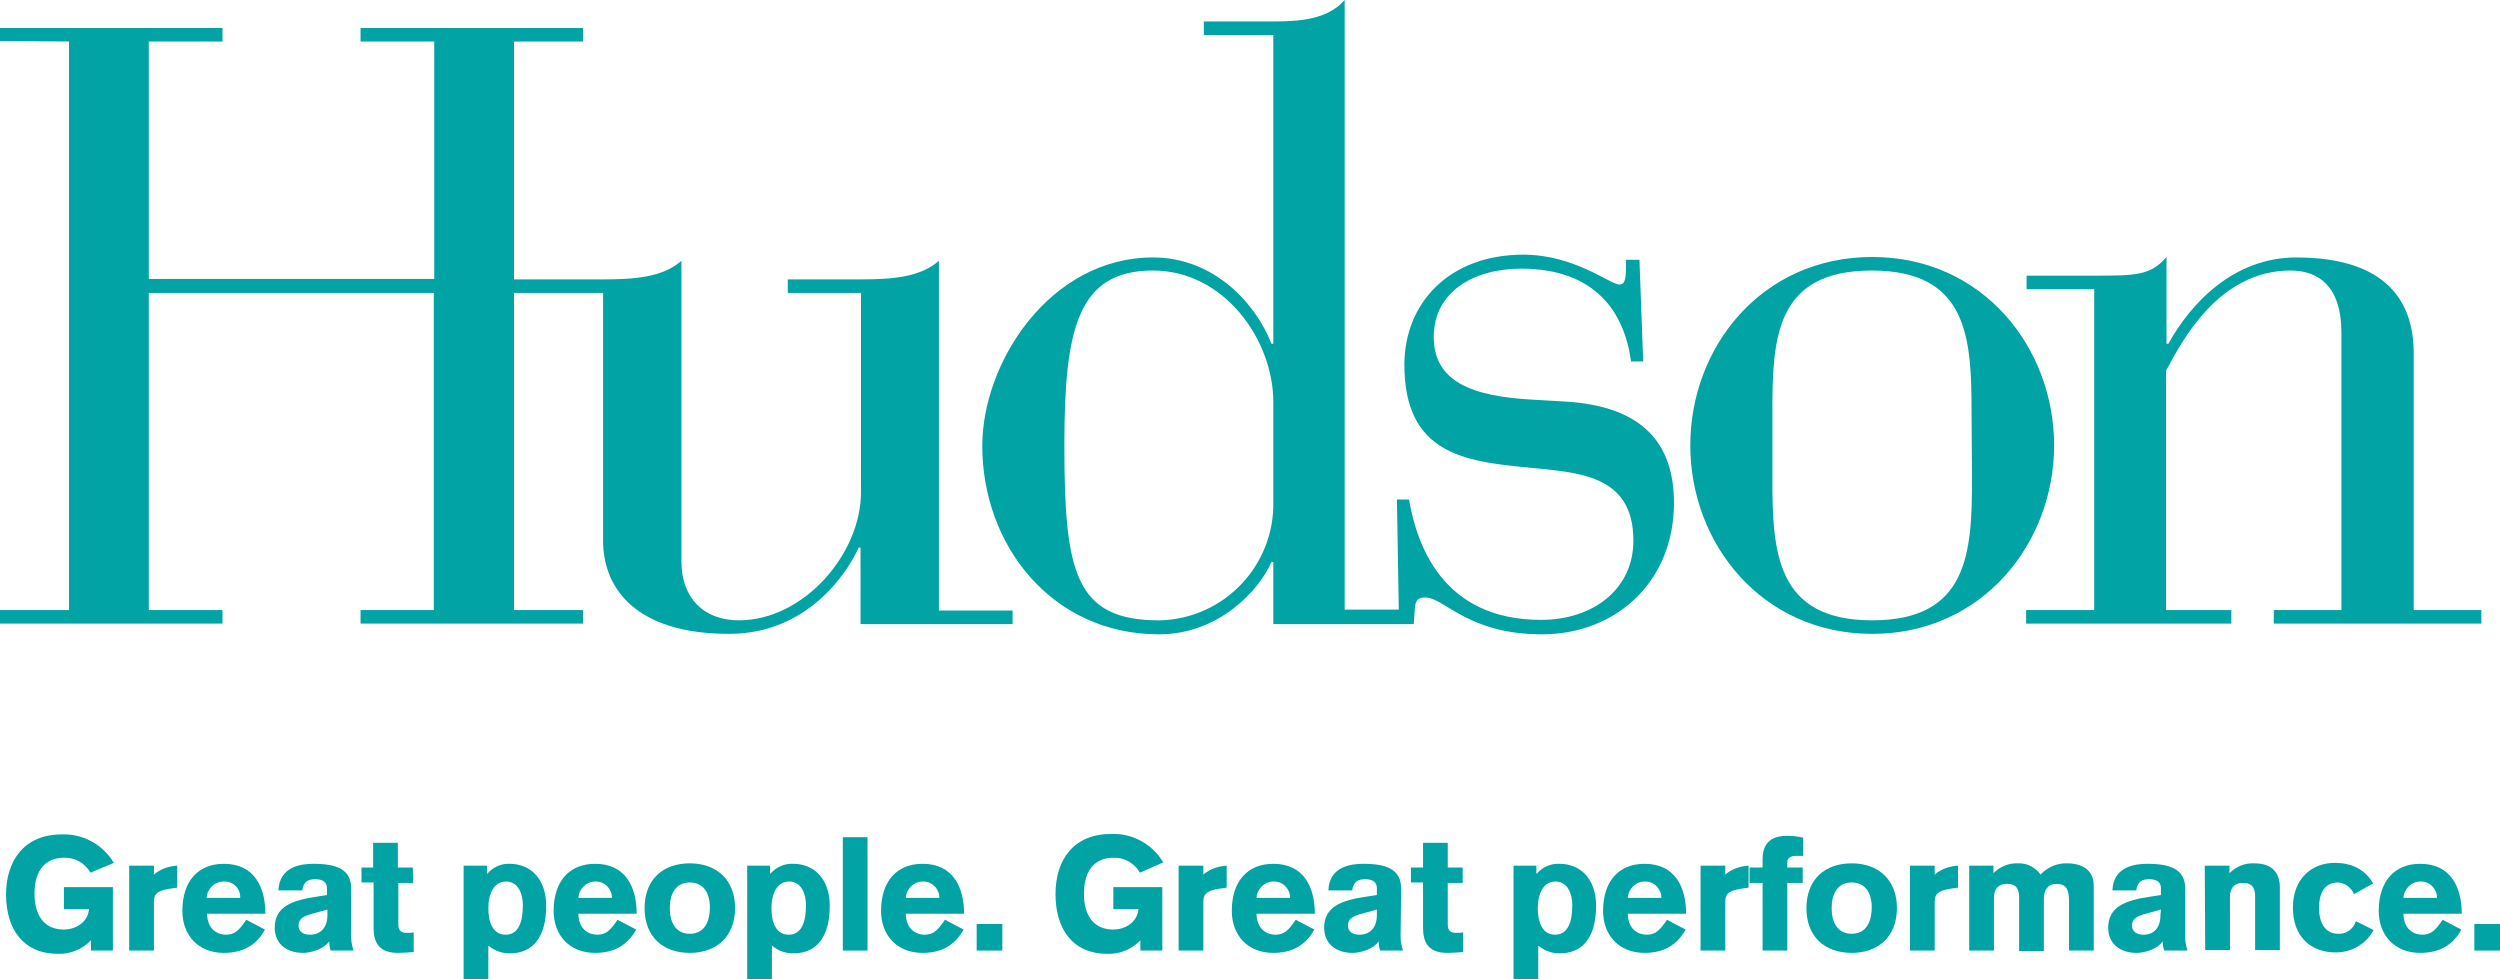
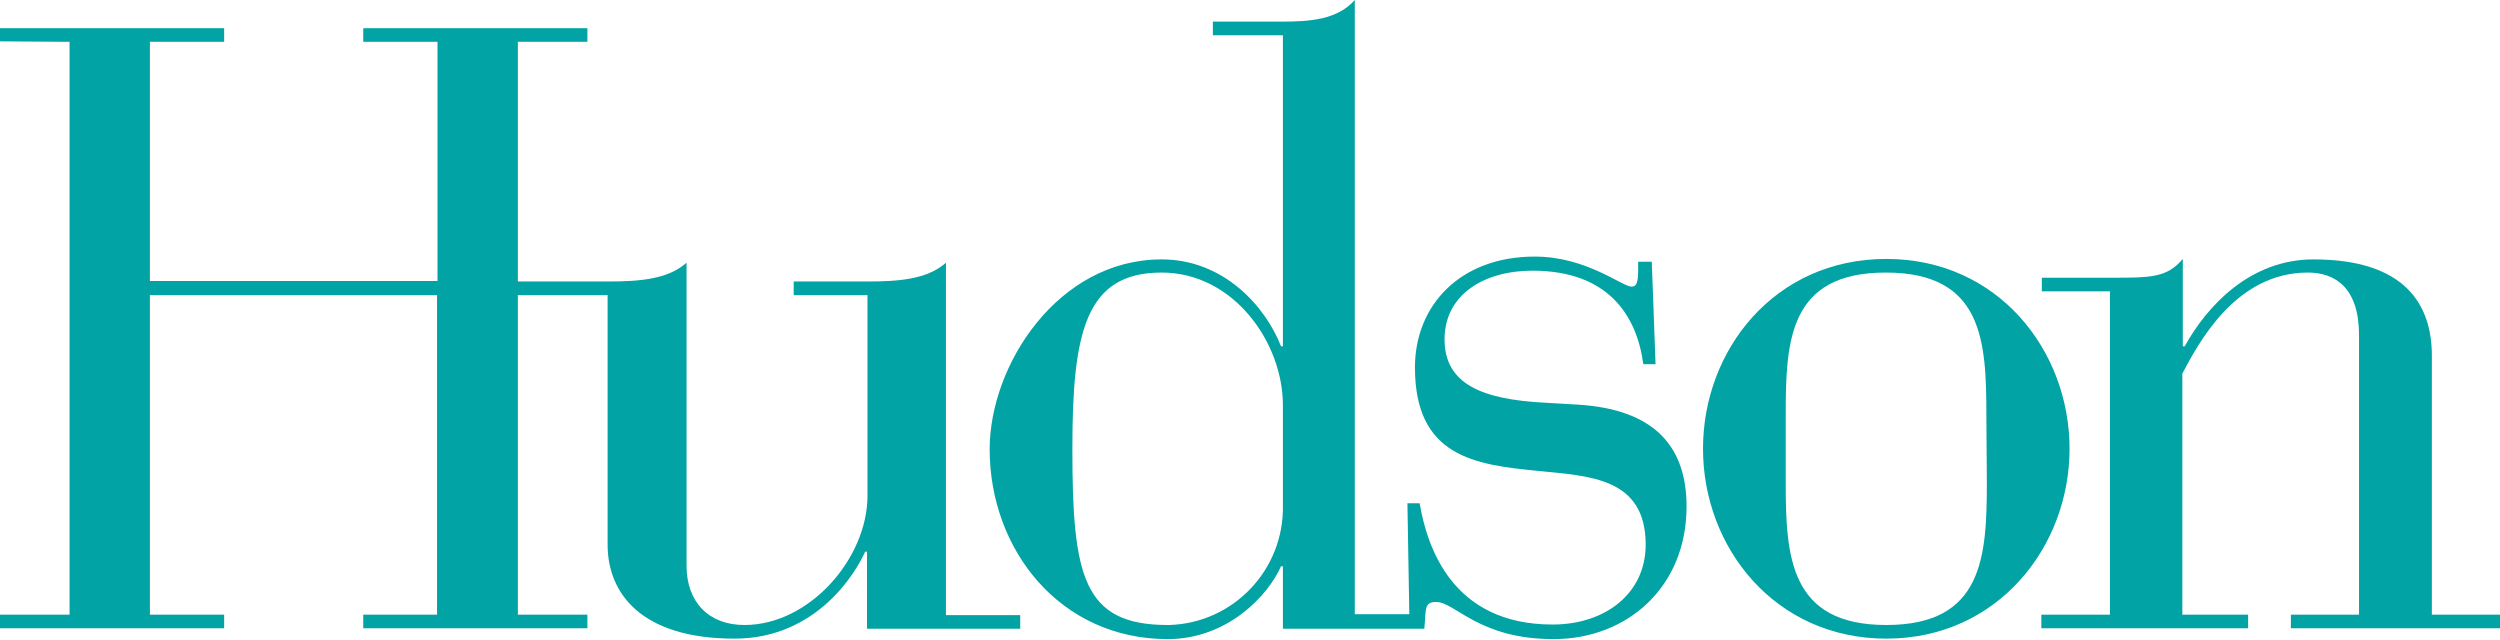
- <svg xmlns="http://www.w3.org/2000/svg" version="1.1" id="Layer_1" x="0px" y="0px" viewBox="0 0 536 209.8" style="enable-background:new 0 0 536 209.8;" xml:space="preserve">
-   <style type="text/css">
- 	.st0{fill:#01A3A4;}
- </style>
-   <g id="Layer_2">
-     <g id="Layer_1-2">
-       <path class="st0" d="M19.4,187.1c-1.2-2.1-3.4-3.3-5.7-3.2c-3.7,0-6.3,2.4-6.3,7.7c0,4.7,2.1,7.7,6.3,7.7c2.2,0,5.1-1.3,5.4-4.4    h-5.4v-4.7h10.5v13.6h-4.7v-2.2c-1.8,1.9-4.4,3-7.1,2.9c-7.4,0-11.1-5.3-11.1-12.7s4-12.9,11.9-12.9c4.6-0.2,8.9,2.2,11.2,6.1    L19.4,187.1z" />
-       <path class="st0" d="M27.7,185.6H33v1.9c1.4-1.2,3.2-1.8,5-1.9v4.7l-0.6,0.1c-3.2,0.4-4.4,0.9-4.4,2.9v10.5h-5.3V185.6z" />
-       <path class="st0" d="M44.4,195.8c0,3.5,2.3,4.6,4,4.6c2,0,2.9-1,4.4-3.2l4,2.1c-1.8,3.4-4.8,5-8.8,5c-5.6,0-8.9-3.9-8.9-9    c0-6.4,3.4-10.1,8.9-10.1c6.6,0,8.9,5.1,8.9,10.7H44.4z M51.5,192.5c0.1-1.9-1.4-3.5-3.3-3.5c-0.1,0-0.2,0-0.3,0    c-1.9,0-3.5,1.6-3.6,3.5L51.5,192.5z" />
-       <path class="st0" d="M75.3,200c-0.1,1.3,0.1,2.6,0.5,3.8h-4.9c-0.2-0.6-0.3-1.2-0.3-1.9h-0.1c-0.9,1.4-3.6,2.4-5.5,2.4    c-3.5,0-6.1-1.9-6.1-5.4c0-4.4,3.5-5.9,9.3-6.7l1.9-0.3v-1.5c0-1.4-1.1-1.9-2.5-1.9c-1.7,0-2.5,0.6-2.8,2.4h-5.1    c0.2-5.2,5-5.7,7.5-5.7c5,0,8.1,1.2,8.1,5.3V200z M70.2,195l-3.6,1c-1.3,0.4-2.6,0.9-2.6,2.4s1.2,2,2.5,2c2.1,0,3.7-1.4,3.7-4.2    L70.2,195z" />
-       <path class="st0" d="M88.6,189.3h-3.2v8.9c0,1.4,0.7,1.8,1.7,1.8c0.5,0,1.1,0,1.6-0.1v4.2c-0.7,0.1-2.3,0.2-3.4,0.2    c-4.5,0-5.2-2.8-5.2-5.5v-9.6h-2.6V186H80v-5.3h5.3v5.3h3.2L88.6,189.3z" />
-       <path class="st0" d="M99.5,185.6h4.9v1.7h0.1c1.2-1.4,3-2.2,4.8-2.1c4.3,0,7.8,3.1,7.8,9c0,6.8-2.9,10.2-7.8,10.2    c-1.6,0-3.2-0.5-4.5-1.6h-0.1v7.2h-5.3V185.6z M108.4,200.4c2.7,0,3.7-2.6,3.7-6.3c0-2.5-1-5.1-3.6-5.1s-3.8,2.6-3.8,5.7    S105.7,200.4,108.4,200.4" />
-       <path class="st0" d="M124,195.8c0,3.5,2.3,4.6,4,4.6c2,0,2.9-1,4.4-3.2l4,2.1c-1.9,3.4-4.8,5-8.8,5c-5.6,0-8.9-3.9-8.9-9    c0-6.4,3.4-10.1,8.9-10.1c6.6,0,8.9,5.1,8.9,10.7H124z M131.2,192.5c0-1.9-1.5-3.5-3.4-3.5c-0.1,0-0.2,0-0.2,0    c-1.9,0-3.5,1.6-3.6,3.5H131.2z" />
-       <path class="st0" d="M157.6,194.7c0,6.1-4,9.6-9.7,9.6s-9.7-3.4-9.7-9.6s4-9.6,9.7-9.6S157.6,188.6,157.6,194.7 M143.6,194.7    c0,3.1,1.3,5.5,4.3,5.5s4.3-2.4,4.3-5.7c0-2.9-1.3-5.3-4.3-5.3S143.6,191.6,143.6,194.7" />
-       <path class="st0" d="M160.2,185.6h4.9v1.7h0.1c1.2-1.4,3-2.2,4.9-2.1c4.3,0,7.8,3.1,7.8,9c0,6.8-2.9,10.2-7.8,10.2    c-1.6,0-3.2-0.5-4.5-1.6h-0.1v7.2h-5.3L160.2,185.6z M169.1,200.4c2.7,0,3.7-2.6,3.7-6.3c0-2.5-1-5.1-3.6-5.1s-3.8,2.6-3.8,5.7    S166.4,200.4,169.1,200.4" />
-       <rect x="180.7" y="179.5" class="st0" width="5.3" height="24.3" />
-       <path class="st0" d="M194.2,195.8c0,3.5,2.3,4.6,4,4.6c2,0,2.9-1,4.4-3.2l4,2.1c-1.9,3.4-4.8,5-8.8,5c-5.6,0-8.9-3.9-8.9-9    c0-6.4,3.4-10.1,8.9-10.1c6.6,0,8.9,5.1,8.9,10.7H194.2z M201.4,192.5c0-1.9-1.5-3.5-3.4-3.5c-0.1,0-0.2,0-0.2,0    c-1.9,0-3.5,1.6-3.6,3.5H201.4z" />
-       <rect x="209.4" y="198.1" class="st0" width="5.5" height="5.7" />
-       <path class="st0" d="M244.4,187.1c-1.2-2.1-3.4-3.3-5.7-3.2c-3.7,0-6.3,2.4-6.3,7.7c0,4.7,2.1,7.7,6.3,7.7c2.2,0,5.1-1.3,5.4-4.4    h-5.4v-4.7h10.5v13.6h-4.7v-2.2c-1.8,1.9-4.4,3-7.1,2.9c-7.4,0-11.1-5.3-11.1-12.8s4-12.9,11.9-12.9c4.6-0.2,8.9,2.2,11.2,6.1    L244.4,187.1z" />
-       <path class="st0" d="M252.7,185.6h5.3v1.9c1.4-1.2,3.2-1.8,5-1.9v4.7l-0.6,0.1c-3.2,0.4-4.4,0.9-4.4,2.9v10.5h-5.3V185.6z" />
-       <path class="st0" d="M269.4,195.8c0,3.5,2.3,4.6,4,4.6c2,0,2.9-1,4.4-3.2l4,2.1c-1.9,3.4-4.8,5-8.8,5c-5.6,0-8.9-3.9-8.9-9    c0-6.4,3.4-10.1,8.9-10.1c6.6,0,8.9,5.1,8.9,10.7H269.4L269.4,195.8z M276.6,192.5c0-1.9-1.5-3.5-3.4-3.5c-0.1,0-0.2,0-0.2,0    c-1.9,0-3.5,1.6-3.6,3.5H276.6z" />
-       <path class="st0" d="M300.3,200c-0.1,1.3,0.1,2.6,0.5,3.8h-4.9c-0.2-0.6-0.3-1.2-0.3-1.9h-0.1c-0.9,1.4-3.5,2.4-5.5,2.4    c-3.5,0-6.1-1.9-6.1-5.4c0-4.4,3.5-5.9,9.3-6.7l2-0.3v-1.5c0-1.4-1.1-1.9-2.5-1.9c-1.7,0-2.5,0.6-2.8,2.4h-5.1    c0.2-5.2,5-5.7,7.5-5.7c5,0,8.1,1.2,8.1,5.3L300.3,200L300.3,200z M295.2,195l-3.6,1c-1.3,0.4-2.6,0.9-2.6,2.4s1.2,2,2.5,2    c2.1,0,3.7-1.4,3.7-4.2V195z" />
-       <path class="st0" d="M313.6,189.3h-3.2v8.9c0,1.4,0.7,1.8,1.7,1.8c0.5,0,1.1,0,1.6-0.1v4.2c-0.7,0.1-2.3,0.2-3.4,0.2    c-4.5,0-5.2-2.8-5.2-5.5v-9.6h-2.6V186h2.6v-5.3h5.3v5.3h3.2L313.6,189.3L313.6,189.3z" />
-       <path class="st0" d="M324.5,185.6h4.9v1.7h0.1c1.2-1.4,3-2.2,4.9-2.1c4.3,0,7.8,3.1,7.8,9c0,6.8-2.9,10.2-7.8,10.2    c-1.6,0-3.2-0.5-4.5-1.6h-0.1v7.2h-5.3L324.5,185.6L324.5,185.6z M333.4,200.4c2.7,0,3.7-2.6,3.7-6.3c0-2.5-1-5.1-3.6-5.1    s-3.8,2.6-3.8,5.7S330.7,200.4,333.4,200.4" />
-       <path class="st0" d="M349,195.8c0,3.5,2.3,4.6,4,4.6c2,0,2.9-1,4.4-3.2l4,2.1c-1.9,3.4-4.8,5-8.8,5c-5.6,0-8.9-3.9-8.9-9    c0-6.4,3.4-10.1,8.9-10.1c6.6,0,8.9,5.1,8.9,10.7H349z M356.2,192.5c0-1.9-1.5-3.5-3.4-3.5c-0.1,0-0.2,0-0.2,0    c-1.9,0-3.5,1.6-3.6,3.5H356.2z" />
-       <path class="st0" d="M364.6,185.6h5.3v1.9c1.4-1.2,3.2-1.8,5-1.9v4.7l-0.6,0.1c-3.2,0.4-4.4,0.9-4.4,2.9v10.5h-5.3V185.6z" />
-       <path class="st0" d="M377.9,189.3h-2.8V186h2.8v-1.8c0-2,0.6-5,5.2-5c1.2,0,2.3,0.1,3.5,0.4v3.9h-1.5c-0.9,0-1.9,0.3-1.9,1.3v1.2    h3.3v3.3h-3.3v14.5h-5.3V189.3z" />
-       <path class="st0" d="M406.7,194.7c0,6.1-4,9.6-9.7,9.6s-9.7-3.4-9.7-9.6s4-9.6,9.7-9.6S406.7,188.6,406.7,194.7 M392.7,194.7    c0,3.1,1.3,5.5,4.3,5.5s4.3-2.4,4.3-5.7c0-2.9-1.3-5.3-4.3-5.3S392.7,191.6,392.7,194.7" />
-       <path class="st0" d="M409.5,185.6h5.3v1.9c1.4-1.2,3.2-1.8,5-1.9v4.7l-0.6,0.1c-3.2,0.4-4.4,0.9-4.4,2.9v10.5h-5.3L409.5,185.6z" />
-       <path class="st0" d="M422.1,185.6h5.3v1.6c1.4-1.4,3.3-2.2,5.3-2.1c1.9-0.1,3.7,0.9,4.8,2.4c1.5-1.6,3.6-2.5,5.8-2.4    c1.8,0,5.6,0.6,5.6,4.8v13.9h-5.3v-10.6c0-2.6-0.7-3.7-2.7-3.7c-1.8,0-2.7,1.3-2.7,3.2v11.2h-5.3v-11.4c0-1.8-0.5-3-2.6-3    s-2.8,1.4-2.8,3v11.3h-5.3V185.6z" />
-       <path class="st0" d="M468.5,200c-0.1,1.3,0.1,2.6,0.5,3.8H464c-0.2-0.6-0.3-1.2-0.3-1.9h-0.1c-0.9,1.4-3.5,2.4-5.5,2.4    c-3.5,0-6.1-1.9-6.1-5.4c0-4.4,3.5-5.9,9.3-6.7l2-0.3v-1.5c0-1.4-1.1-1.9-2.5-1.9c-1.7,0-2.5,0.6-2.8,2.4h-5.1    c0.2-5.2,5-5.7,7.5-5.7c5,0,8.1,1.2,8.1,5.3L468.5,200L468.5,200z M463.3,195l-3.6,1c-1.3,0.4-2.6,0.9-2.6,2.4s1.2,2,2.5,2    c2.1,0,3.6-1.4,3.6-4.2L463.3,195L463.3,195z" />
-       <path class="st0" d="M472.7,185.6h5.3v1.6c1.4-1.4,3.3-2.2,5.3-2.1c4.3,0,5.5,2.5,5.5,5.2v13.4h-5.3v-11.4c0-1.8-0.5-3-2.6-3    s-2.8,1.4-2.8,3v11.4h-5.3L472.7,185.6L472.7,185.6z" />
-       <path class="st0" d="M504.7,191.7c-0.6-1.4-1.9-2.4-3.4-2.5c-3,0-4.1,2.4-4.1,5.5s1.3,5.5,4.1,5.5c1.7,0.1,3.3-1,3.8-2.7l3.8,1.9    c-1.6,3-4.7,4.8-8.1,4.8c-5.4,0-9.2-3.4-9.2-9.6s4-9.6,9-9.6c3.5,0,6.4,1.3,8.2,4.4L504.7,191.7z" />
-       <path class="st0" d="M515.3,195.8c0,3.5,2.3,4.6,4,4.6c2,0,2.9-1,4.4-3.2l4,2.1c-1.8,3.4-4.8,5-8.8,5c-5.6,0-8.9-3.9-8.9-9    c0-6.4,3.4-10.1,8.9-10.1c6.6,0,8.9,5.1,8.9,10.7H515.3L515.3,195.8z M522.5,192.5c0-1.9-1.5-3.5-3.4-3.5c-0.1,0-0.2,0-0.2,0    c-1.9,0-3.5,1.6-3.6,3.5H522.5z" />
-       <rect x="530.5" y="198.1" class="st0" width="5.5" height="5.7" />
-       <path class="st0" d="M201.3,130.8V55.9c-4,3.6-10.3,4-16.7,4h-15.7v2.9h15.7v42.7c0,13.3-12.3,27.5-26.2,27.5    c-7.6,0-12.3-4.9-12.3-12.6V55.9c-4,3.6-10.3,4-16.7,4h-19.2v-51H125V6H77.3v2.9h15.8v50.9H31.9V8.9h15.8V6H0v2.8l14.8,0.1v121.9    H0v2.9h47.7v-2.9H31.9v-68h61.1v68H77.3v2.9H125v-2.9h-14.8v-68h19.1v53.1c0,10.4,7.2,20,27,20c17.7,0,26-14.4,27.8-18.5h0.4v16.4    h32.6v-2.9H201.3L201.3,130.8z" />
-       <path class="st0" d="M273,107.5c0.3,13.7-10.5,25.1-24.2,25.5c-0.1,0-0.2,0-0.3,0c-18,0-20.3-10.3-20.3-37.5    c0-24.9,2.8-37.5,19-37.5c15.3,0,25.8,14.9,25.8,28.2V107.5z M335.7,86.1l-6.9-0.4c-13.5-0.7-21.4-4-21.4-13.5s8.4-14.6,18.7-14.6    c16.1,0,22.2,9.5,23.6,19.9h2.6l-0.8-21.8h-2.9v1.5c0,2.6-0.2,3.8-1.4,3.8c-2,0-9.6-6.4-20.6-6.4c-15.9,0-25.5,10.4-25.5,23.6    c0,19,12.8,20.7,26.1,22c10.8,1.1,23,1.3,23,15.7c0,10.4-8.6,17-19.8,17c-21.4,0-26.7-16.5-28.3-25.8h-2.6l0.4,23.6h-11.6V0    c-3.7,4.2-9.6,4.6-15.5,4.6h-14.7v2.9H273v66.2h-0.4c-3.3-8.5-12.2-18.5-25.4-18.5c-22.1,0-36.6,22.5-36.6,40.4    c0,21.3,14.9,40.4,37.9,40.4c12.7,0,21.4-9.3,24.1-15.5h0.4v13.3h30.1c0.4-3.9-0.2-5.7,2.5-5.7c4.1,0,9,7.9,25,7.9    c15.7,0,28.3-11.1,28.3-28.2C358.9,95.1,352.2,87.1,335.7,86.1" />
-       <path class="st0" d="M422.7,88.4c0-15.8-0.7-30.4-21.4-30.4S380,72.6,380,88.4v14.2c0,15.8,0.8,30.4,21.4,30.4    s21.4-14.5,21.4-30.4L422.7,88.4z M401.4,55.1c23.8,0,39,19.5,39,40.4s-15.3,40.4-39,40.4s-39-19.4-39-40.4S377.6,55.1,401.4,55.1    " />
-       <path class="st0" d="M449,62h-14.5v-2.9H449c8.8,0,12.1,0,15.5-4v18.6h0.4c4.8-8.7,14-18.5,27.4-18.5c19.7,0,25.2,9.8,25.2,20.5    v55.1H532v2.9h-44.5v-2.9h14.5V71.3c0-10-5-13.3-10.9-13.3c-15.5,0-23.4,15.3-26.7,21.5v51.3h14v2.9h-44v-2.9H449V62z" />
-     </g>
-   </g>
+ <svg xmlns="http://www.w3.org/2000/svg" width="532" height="136" viewBox="0 0 532 136" fill="none">
+   <path d="M201.3 130.8V55.9C197.3 59.5 191 59.9 184.6 59.9H168.9V62.8H184.6V105.5C184.6 118.8 172.3 133 158.4 133C150.8 133 146.1 128.1 146.1 120.4V55.9C142.1 59.5 135.8 59.9 129.4 59.9H110.2V8.9H125V6H77.3V8.9H93.1V59.8H31.9V8.9H47.7V6H0V8.8L14.8 8.9V130.8H0V133.7H47.7V130.8H31.9V62.8H93V130.8H77.3V133.7H125V130.8H110.2V62.8H129.3V115.9C129.3 126.3 136.5 135.9 156.3 135.9C174 135.9 182.3 121.5 184.1 117.4H184.5V133.8H217.1V130.9H201.3V130.8Z" fill="#01A3A4" />
+   <path d="M273 107.5C273.3 121.2 262.5 132.6 248.8 133C248.7 133 248.6 133 248.5 133C230.5 133 228.2 122.7 228.2 95.5C228.2 70.6 231 58 247.2 58C262.5 58 273 72.9 273 86.2V107.5ZM335.7 86.1L328.8 85.7C315.3 85 307.4 81.7 307.4 72.2C307.4 62.7 315.8 57.6 326.1 57.6C342.2 57.6 348.3 67.1 349.7 77.5H352.3L351.5 55.7H348.6V57.2C348.6 59.8 348.4 61 347.2 61C345.2 61 337.6 54.6 326.6 54.6C310.7 54.6 301.1 65 301.1 78.2C301.1 97.2 313.9 98.9 327.2 100.2C338 101.3 350.2 101.5 350.2 115.9C350.2 126.3 341.6 132.9 330.4 132.9C309 132.9 303.7 116.4 302.1 107.1H299.5L299.9 130.7H288.3V0C284.6 4.2 278.7 4.6 272.8 4.6H258.1V7.5H273V73.7H272.6C269.3 65.2 260.4 55.2 247.2 55.2C225.1 55.2 210.6 77.7 210.6 95.6C210.6 116.9 225.5 136 248.5 136C261.2 136 269.9 126.7 272.6 120.5H273V133.8H303.1C303.5 129.9 302.9 128.1 305.6 128.1C309.7 128.1 314.6 136 330.6 136C346.3 136 358.9 124.9 358.9 107.8C358.9 95.1 352.2 87.1 335.7 86.1Z" fill="#01A3A4" />
+   <path d="M422.7 88.4C422.7 72.6 422 58 401.3 58C380.6 58 380 72.6 380 88.4V102.6C380 118.4 380.8 133 401.4 133C422 133 422.8 118.5 422.8 102.6L422.7 88.4ZM401.4 55.1C425.2 55.1 440.4 74.6 440.4 95.5C440.4 116.4 425.1 135.9 401.4 135.9C377.7 135.9 362.4 116.5 362.4 95.5C362.4 74.5 377.6 55.1 401.4 55.1Z" fill="#01A3A4" />
+   <path d="M449 62H434.5V59.1H449C457.8 59.1 461.1 59.1 464.5 55.1V73.7H464.9C469.7 65 478.9 55.2 492.3 55.2C512 55.2 517.5 65 517.5 75.7V130.8H532V133.7H487.5V130.8H502V71.3C502 61.3 497 58 491.1 58C475.6 58 467.7 73.3 464.4 79.5V130.8H478.4V133.7H434.4V130.8H449V62Z" fill="#01A3A4" />
</svg>
